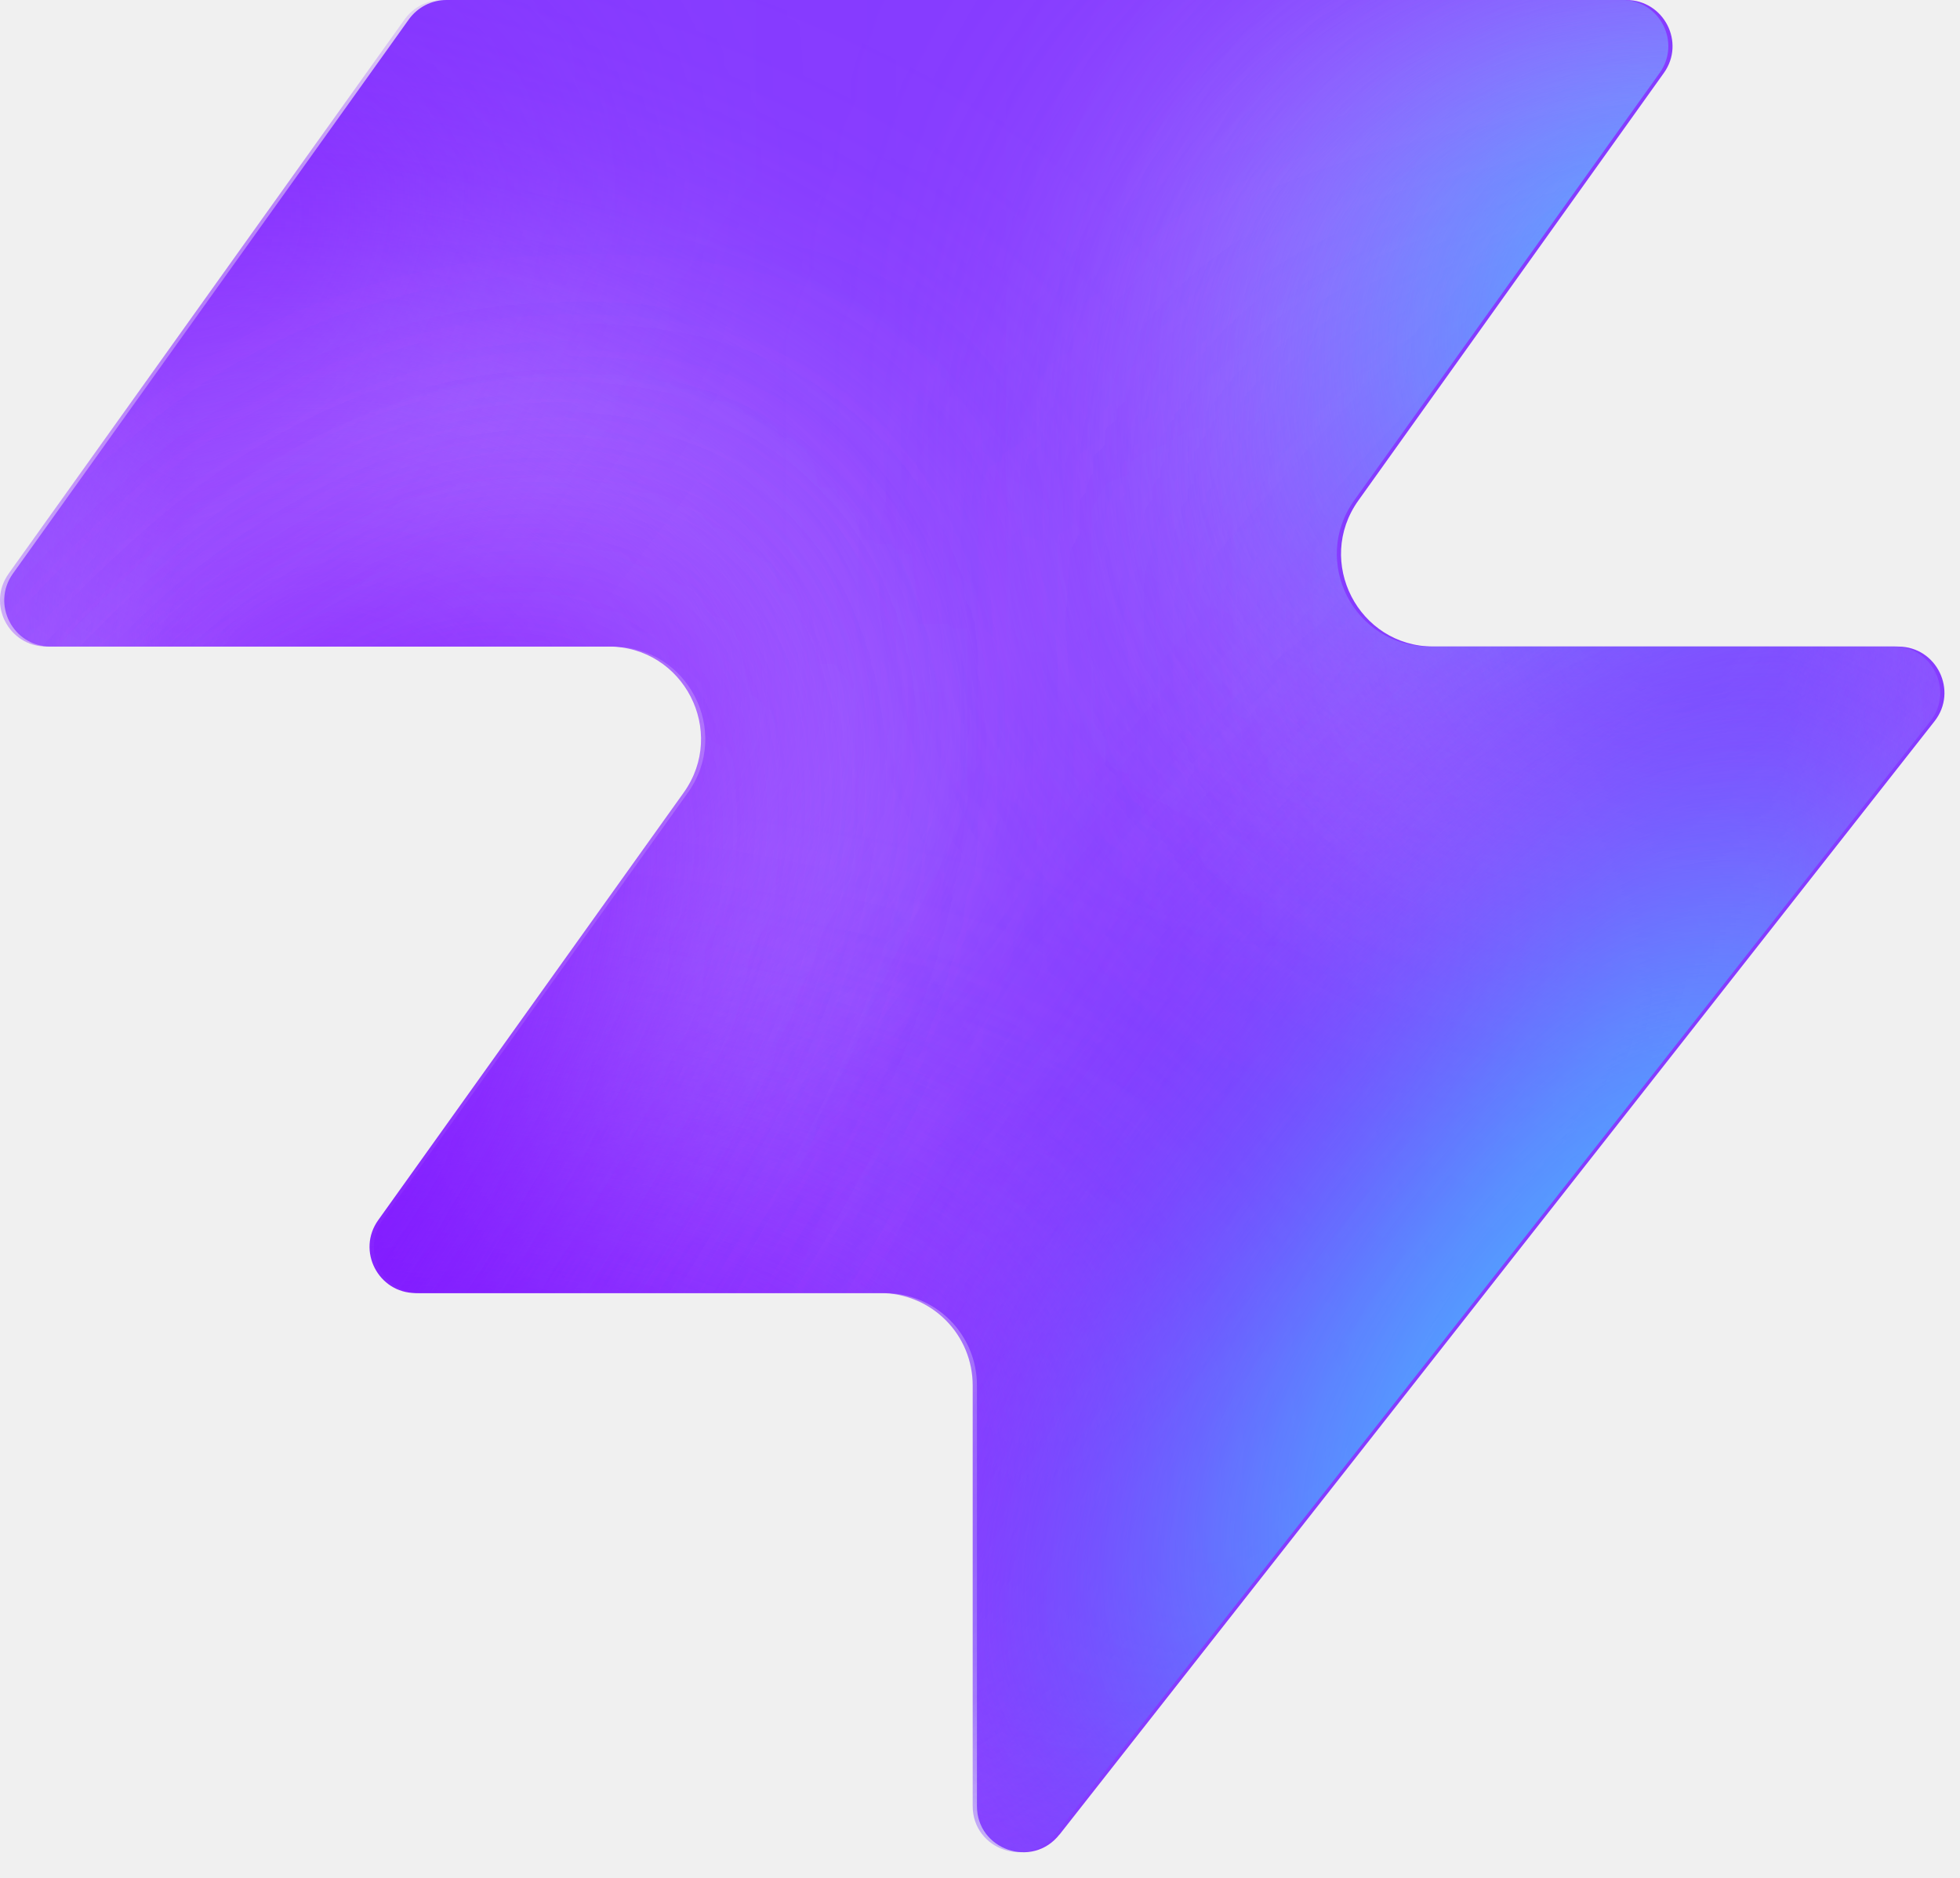
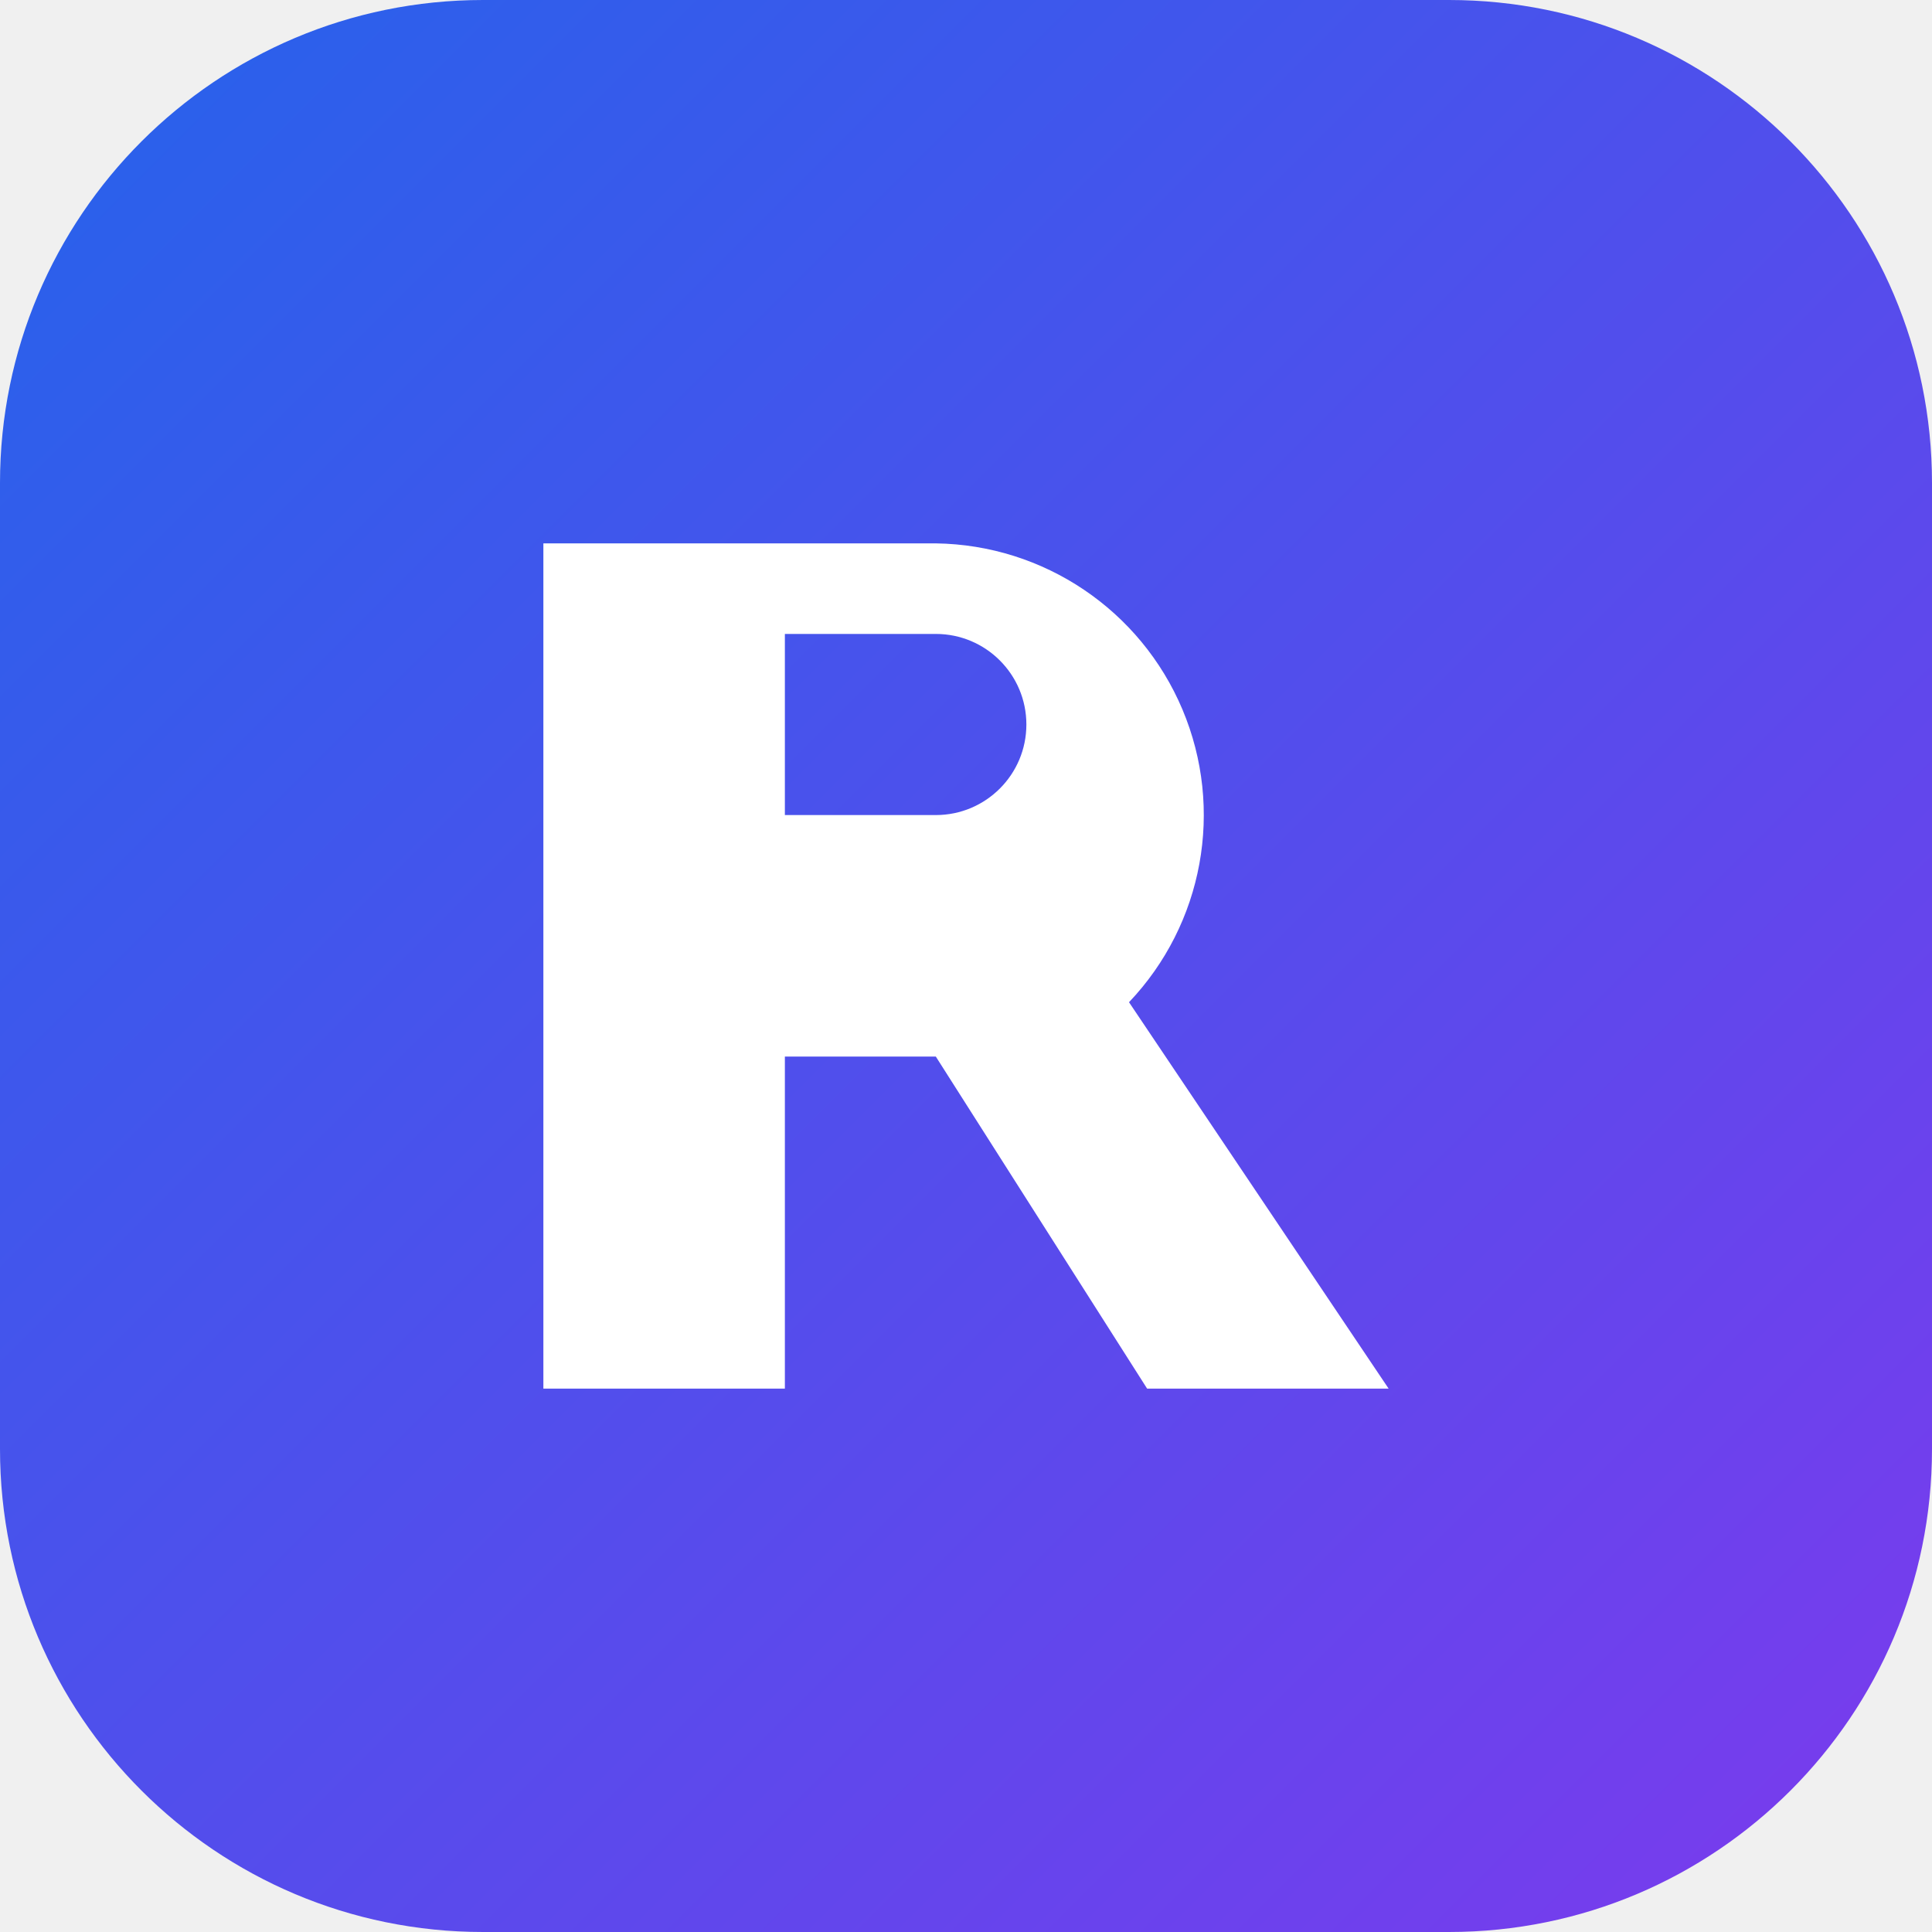
- <svg xmlns="http://www.w3.org/2000/svg" width="48" height="46" fill="none" viewBox="0 0 48 46">
-   <path fill="#863bff" d="M25.946 44.938c-.664.845-2.021.375-2.021-.698V33.937a2.26 2.26 0 0 0-2.262-2.262H10.287c-.92 0-1.456-1.04-.92-1.788l7.48-10.471c1.07-1.497 0-3.578-1.842-3.578H1.237c-.92 0-1.456-1.04-.92-1.788L10.013.474c.214-.297.556-.474.92-.474h28.894c.92 0 1.456 1.04.92 1.788l-7.48 10.471c-1.07 1.498 0 3.579 1.842 3.579h11.377c.943 0 1.473 1.088.89 1.83L25.947 44.94z" style="fill:#863bff;fill:color(display-p3 .525 .23 1);fill-opacity:1" />
-   <mask id="a" width="48" height="46" x="0" y="0" maskUnits="userSpaceOnUse" style="mask-type:alpha">
-     <path fill="#000" d="M25.842 44.938c-.664.844-2.021.375-2.021-.698V33.937a2.26 2.26 0 0 0-2.262-2.262H10.183c-.92 0-1.456-1.04-.92-1.788l7.48-10.471c1.07-1.498 0-3.579-1.842-3.579H1.133c-.92 0-1.456-1.04-.92-1.787L9.91.473c.214-.297.556-.474.92-.474h28.894c.92 0 1.456 1.04.92 1.788l-7.48 10.471c-1.07 1.498 0 3.578 1.842 3.578h11.377c.943 0 1.473 1.088.89 1.832L25.843 44.94z" style="fill:#000;fill-opacity:1" />
-   </mask>
-   <g mask="url(#a)">
-     <g filter="url(#b)">
-       <ellipse cx="5.508" cy="14.704" fill="#ede6ff" rx="5.508" ry="14.704" style="fill:#ede6ff;fill:color(display-p3 .927 .903 1);fill-opacity:1" transform="matrix(.00324 1 1 -.00324 -4.47 31.516)" />
-     </g>
-     <g filter="url(#c)">
-       <ellipse cx="10.399" cy="29.851" fill="#ede6ff" rx="10.399" ry="29.851" style="fill:#ede6ff;fill:color(display-p3 .927 .903 1);fill-opacity:1" transform="matrix(.00324 1 1 -.00324 -39.328 7.883)" />
-     </g>
-     <g filter="url(#d)">
-       <ellipse cx="5.508" cy="30.487" fill="#7e14ff" rx="5.508" ry="30.487" style="fill:#7e14ff;fill:color(display-p3 .492 .077 1);fill-opacity:1" transform="rotate(89.814 -25.913 -14.639)scale(1 -1)" />
-     </g>
-     <g filter="url(#e)">
-       <ellipse cx="5.508" cy="30.599" fill="#7e14ff" rx="5.508" ry="30.599" style="fill:#7e14ff;fill:color(display-p3 .492 .077 1);fill-opacity:1" transform="rotate(89.814 -32.644 -3.334)scale(1 -1)" />
-     </g>
-     <g filter="url(#f)">
-       <ellipse cx="5.508" cy="30.599" fill="#7e14ff" rx="5.508" ry="30.599" style="fill:#7e14ff;fill:color(display-p3 .492 .077 1);fill-opacity:1" transform="matrix(.00324 1 1 -.00324 -34.34 30.47)" />
-     </g>
-     <g filter="url(#g)">
-       <ellipse cx="14.072" cy="22.078" fill="#ede6ff" rx="14.072" ry="22.078" style="fill:#ede6ff;fill:color(display-p3 .927 .903 1);fill-opacity:1" transform="rotate(93.35 24.506 48.493)scale(-1 1)" />
-     </g>
-     <g filter="url(#h)">
-       <ellipse cx="3.47" cy="21.501" fill="#7e14ff" rx="3.47" ry="21.501" style="fill:#7e14ff;fill:color(display-p3 .492 .077 1);fill-opacity:1" transform="rotate(89.009 28.708 47.59)scale(-1 1)" />
-     </g>
-     <g filter="url(#i)">
-       <ellipse cx="3.47" cy="21.501" fill="#7e14ff" rx="3.47" ry="21.501" style="fill:#7e14ff;fill:color(display-p3 .492 .077 1);fill-opacity:1" transform="rotate(89.009 28.708 47.59)scale(-1 1)" />
-     </g>
-     <g filter="url(#j)">
-       <ellipse cx=".387" cy="8.972" fill="#7e14ff" rx="4.407" ry="29.108" style="fill:#7e14ff;fill:color(display-p3 .492 .077 1);fill-opacity:1" transform="rotate(39.51 .387 8.972)" />
-     </g>
-     <g filter="url(#k)">
-       <ellipse cx="47.523" cy="-6.092" fill="#7e14ff" rx="4.407" ry="29.108" style="fill:#7e14ff;fill:color(display-p3 .492 .077 1);fill-opacity:1" transform="rotate(37.892 47.523 -6.092)" />
-     </g>
-     <g filter="url(#l)">
-       <ellipse cx="41.412" cy="6.333" fill="#47bfff" rx="5.971" ry="9.665" style="fill:#47bfff;fill:color(display-p3 .28 .748 1);fill-opacity:1" transform="rotate(37.892 41.412 6.333)" />
-     </g>
-     <g filter="url(#m)">
-       <ellipse cx="-1.879" cy="38.332" fill="#7e14ff" rx="4.407" ry="29.108" style="fill:#7e14ff;fill:color(display-p3 .492 .077 1);fill-opacity:1" transform="rotate(37.892 -1.88 38.332)" />
-     </g>
-     <g filter="url(#n)">
-       <ellipse cx="-1.879" cy="38.332" fill="#7e14ff" rx="4.407" ry="29.108" style="fill:#7e14ff;fill:color(display-p3 .492 .077 1);fill-opacity:1" transform="rotate(37.892 -1.88 38.332)" />
-     </g>
-     <g filter="url(#o)">
-       <ellipse cx="35.651" cy="29.907" fill="#7e14ff" rx="4.407" ry="29.108" style="fill:#7e14ff;fill:color(display-p3 .492 .077 1);fill-opacity:1" transform="rotate(37.892 35.651 29.907)" />
-     </g>
-     <g filter="url(#p)">
-       <ellipse cx="38.418" cy="32.4" fill="#47bfff" rx="5.971" ry="15.297" style="fill:#47bfff;fill:color(display-p3 .28 .748 1);fill-opacity:1" transform="rotate(37.892 38.418 32.4)" />
-     </g>
-   </g>
+ <svg xmlns="http://www.w3.org/2000/svg" viewBox="0 0 32 32">
  <defs>
-     <filter id="b" width="60.045" height="41.654" x="-19.77" y="16.149" color-interpolation-filters="sRGB" filterUnits="userSpaceOnUse">
-       <feFlood flood-opacity="0" result="BackgroundImageFix" />
-       <feBlend in="SourceGraphic" in2="BackgroundImageFix" result="shape" />
-       <feGaussianBlur result="effect1_foregroundBlur_2002_17158" stdDeviation="7.659" />
-     </filter>
-     <filter id="c" width="90.34" height="51.437" x="-54.613" y="-7.533" color-interpolation-filters="sRGB" filterUnits="userSpaceOnUse">
-       <feFlood flood-opacity="0" result="BackgroundImageFix" />
-       <feBlend in="SourceGraphic" in2="BackgroundImageFix" result="shape" />
-       <feGaussianBlur result="effect1_foregroundBlur_2002_17158" stdDeviation="7.659" />
-     </filter>
-     <filter id="d" width="79.355" height="29.4" x="-49.64" y="2.03" color-interpolation-filters="sRGB" filterUnits="userSpaceOnUse">
-       <feFlood flood-opacity="0" result="BackgroundImageFix" />
-       <feBlend in="SourceGraphic" in2="BackgroundImageFix" result="shape" />
-       <feGaussianBlur result="effect1_foregroundBlur_2002_17158" stdDeviation="4.596" />
-     </filter>
-     <filter id="e" width="79.579" height="29.4" x="-45.045" y="20.029" color-interpolation-filters="sRGB" filterUnits="userSpaceOnUse">
-       <feFlood flood-opacity="0" result="BackgroundImageFix" />
-       <feBlend in="SourceGraphic" in2="BackgroundImageFix" result="shape" />
-       <feGaussianBlur result="effect1_foregroundBlur_2002_17158" stdDeviation="4.596" />
-     </filter>
-     <filter id="f" width="79.579" height="29.4" x="-43.513" y="21.178" color-interpolation-filters="sRGB" filterUnits="userSpaceOnUse">
-       <feFlood flood-opacity="0" result="BackgroundImageFix" />
-       <feBlend in="SourceGraphic" in2="BackgroundImageFix" result="shape" />
-       <feGaussianBlur result="effect1_foregroundBlur_2002_17158" stdDeviation="4.596" />
-     </filter>
-     <filter id="g" width="74.749" height="58.852" x="15.756" y="-17.901" color-interpolation-filters="sRGB" filterUnits="userSpaceOnUse">
-       <feFlood flood-opacity="0" result="BackgroundImageFix" />
-       <feBlend in="SourceGraphic" in2="BackgroundImageFix" result="shape" />
-       <feGaussianBlur result="effect1_foregroundBlur_2002_17158" stdDeviation="7.659" />
-     </filter>
-     <filter id="h" width="61.377" height="25.362" x="23.548" y="2.284" color-interpolation-filters="sRGB" filterUnits="userSpaceOnUse">
-       <feFlood flood-opacity="0" result="BackgroundImageFix" />
-       <feBlend in="SourceGraphic" in2="BackgroundImageFix" result="shape" />
-       <feGaussianBlur result="effect1_foregroundBlur_2002_17158" stdDeviation="4.596" />
-     </filter>
-     <filter id="i" width="61.377" height="25.362" x="23.548" y="2.284" color-interpolation-filters="sRGB" filterUnits="userSpaceOnUse">
-       <feFlood flood-opacity="0" result="BackgroundImageFix" />
-       <feBlend in="SourceGraphic" in2="BackgroundImageFix" result="shape" />
-       <feGaussianBlur result="effect1_foregroundBlur_2002_17158" stdDeviation="4.596" />
-     </filter>
-     <filter id="j" width="56.045" height="63.649" x="-27.636" y="-22.853" color-interpolation-filters="sRGB" filterUnits="userSpaceOnUse">
-       <feFlood flood-opacity="0" result="BackgroundImageFix" />
-       <feBlend in="SourceGraphic" in2="BackgroundImageFix" result="shape" />
-       <feGaussianBlur result="effect1_foregroundBlur_2002_17158" stdDeviation="4.596" />
-     </filter>
-     <filter id="k" width="54.814" height="64.646" x="20.116" y="-38.415" color-interpolation-filters="sRGB" filterUnits="userSpaceOnUse">
-       <feFlood flood-opacity="0" result="BackgroundImageFix" />
-       <feBlend in="SourceGraphic" in2="BackgroundImageFix" result="shape" />
-       <feGaussianBlur result="effect1_foregroundBlur_2002_17158" stdDeviation="4.596" />
-     </filter>
-     <filter id="l" width="33.541" height="35.313" x="24.641" y="-11.323" color-interpolation-filters="sRGB" filterUnits="userSpaceOnUse">
-       <feFlood flood-opacity="0" result="BackgroundImageFix" />
-       <feBlend in="SourceGraphic" in2="BackgroundImageFix" result="shape" />
-       <feGaussianBlur result="effect1_foregroundBlur_2002_17158" stdDeviation="4.596" />
-     </filter>
-     <filter id="m" width="54.814" height="64.646" x="-29.286" y="6.009" color-interpolation-filters="sRGB" filterUnits="userSpaceOnUse">
-       <feFlood flood-opacity="0" result="BackgroundImageFix" />
-       <feBlend in="SourceGraphic" in2="BackgroundImageFix" result="shape" />
-       <feGaussianBlur result="effect1_foregroundBlur_2002_17158" stdDeviation="4.596" />
-     </filter>
-     <filter id="n" width="54.814" height="64.646" x="-29.286" y="6.009" color-interpolation-filters="sRGB" filterUnits="userSpaceOnUse">
-       <feFlood flood-opacity="0" result="BackgroundImageFix" />
-       <feBlend in="SourceGraphic" in2="BackgroundImageFix" result="shape" />
-       <feGaussianBlur result="effect1_foregroundBlur_2002_17158" stdDeviation="4.596" />
-     </filter>
-     <filter id="o" width="54.814" height="64.646" x="8.244" y="-2.416" color-interpolation-filters="sRGB" filterUnits="userSpaceOnUse">
-       <feFlood flood-opacity="0" result="BackgroundImageFix" />
-       <feBlend in="SourceGraphic" in2="BackgroundImageFix" result="shape" />
-       <feGaussianBlur result="effect1_foregroundBlur_2002_17158" stdDeviation="4.596" />
-     </filter>
-     <filter id="p" width="39.409" height="43.623" x="18.713" y="10.588" color-interpolation-filters="sRGB" filterUnits="userSpaceOnUse">
-       <feFlood flood-opacity="0" result="BackgroundImageFix" />
-       <feBlend in="SourceGraphic" in2="BackgroundImageFix" result="shape" />
-       <feGaussianBlur result="effect1_foregroundBlur_2002_17158" stdDeviation="4.596" />
-     </filter>
+     <linearGradient id="g" x1="0%" y1="0%" x2="100%" y2="100%">
+       <stop offset="0%" stop-color="#2563EB" />
+       <stop offset="100%" stop-color="#7C3AED" />
+     </linearGradient>
  </defs>
+   <rect width="32" height="32" rx="8" fill="url(#g)" />
+   <path d="M9 23V9h6.5a4.5 4.5 0 0 1 3.2 7.6L23 23h-4l-3.5-5.5H13V23H9zm4-9.5h2.5a1.5 1.5 0 0 0 0-3H13v3z" fill="#FFFFFF" />
</svg>
